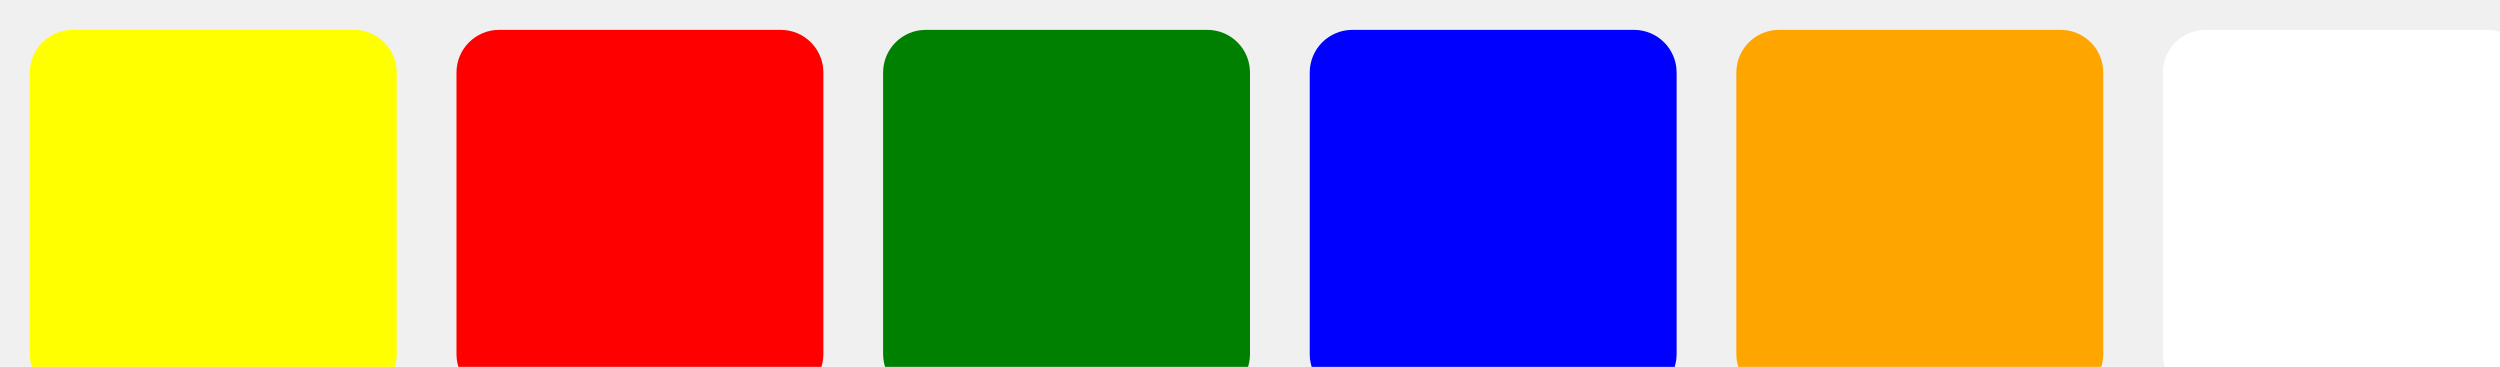
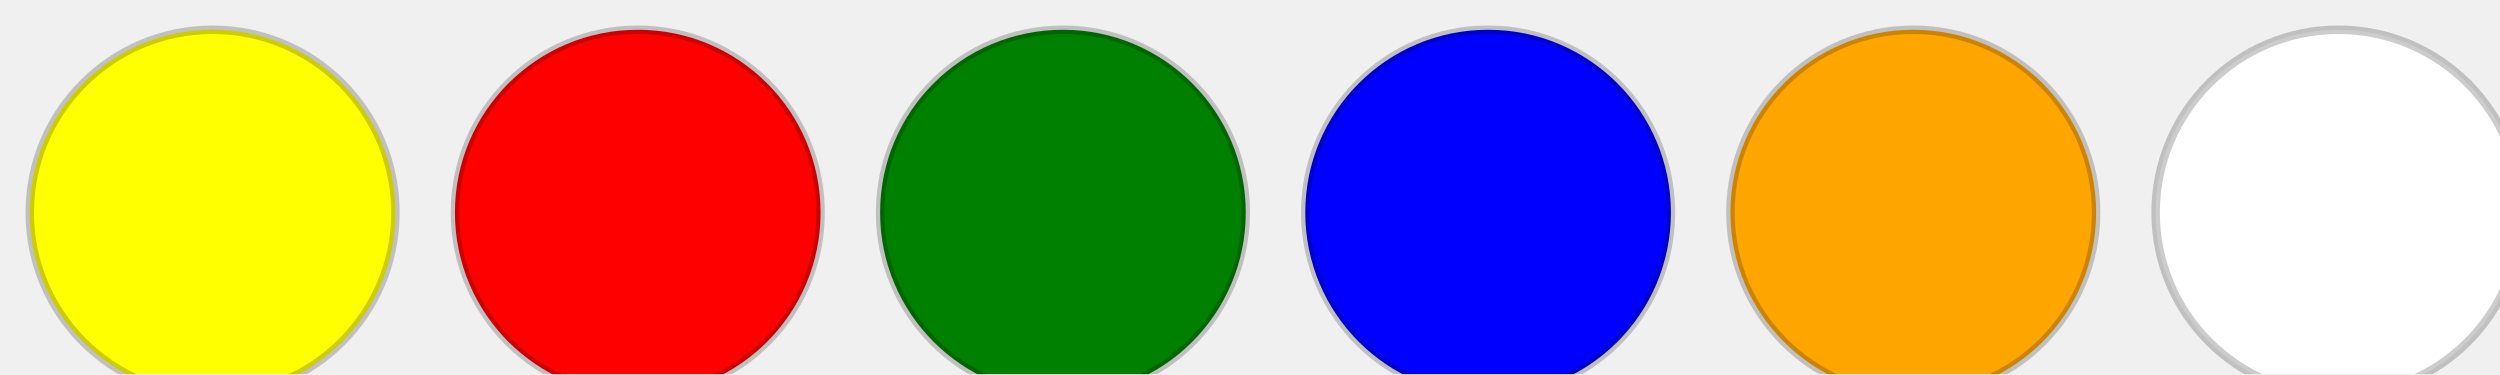
<svg xmlns="http://www.w3.org/2000/svg">
  <svg x="0">
-     <rect x="7" y="7" rx="10" ry="10" width="86" height="86" fill="yellow" />
+     <circle cx="50" cy="50" r="43" fill="yellow" stroke="#00000033" stroke-width="2" />
  </svg>
  <svg x="100">
-     <rect x="7" y="7" rx="10" ry="10" width="86" height="86" fill="red" />
+     <circle cx="50" cy="50" r="43" fill="red" stroke="#00000033" stroke-width="2" />
  </svg>
  <svg x="200">
-     <rect x="7" y="7" rx="10" ry="10" width="86" height="86" fill="green" />
+     <circle cx="50" cy="50" r="43" fill="green" stroke="#00000033" stroke-width="2" />
  </svg>
  <svg x="300">
-     <rect x="7" y="7" rx="10" ry="10" width="86" height="86" fill="blue" />
+     <circle cx="50" cy="50" r="43" fill="blue" stroke="#00000033" stroke-width="2" />
  </svg>
  <svg x="400">
-     <rect x="7" y="7" rx="10" ry="10" width="86" height="86" fill="orange" />
+     <circle cx="50" cy="50" r="43" fill="orange" stroke="#00000033" stroke-width="2" />
  </svg>
  <svg x="500">
-     <rect x="7" y="7" rx="10" ry="10" width="86" height="86" fill="white" />
+     <circle cx="50" cy="50" r="43" fill="white" stroke="#00000033" stroke-width="2" />
  </svg>
</svg>
